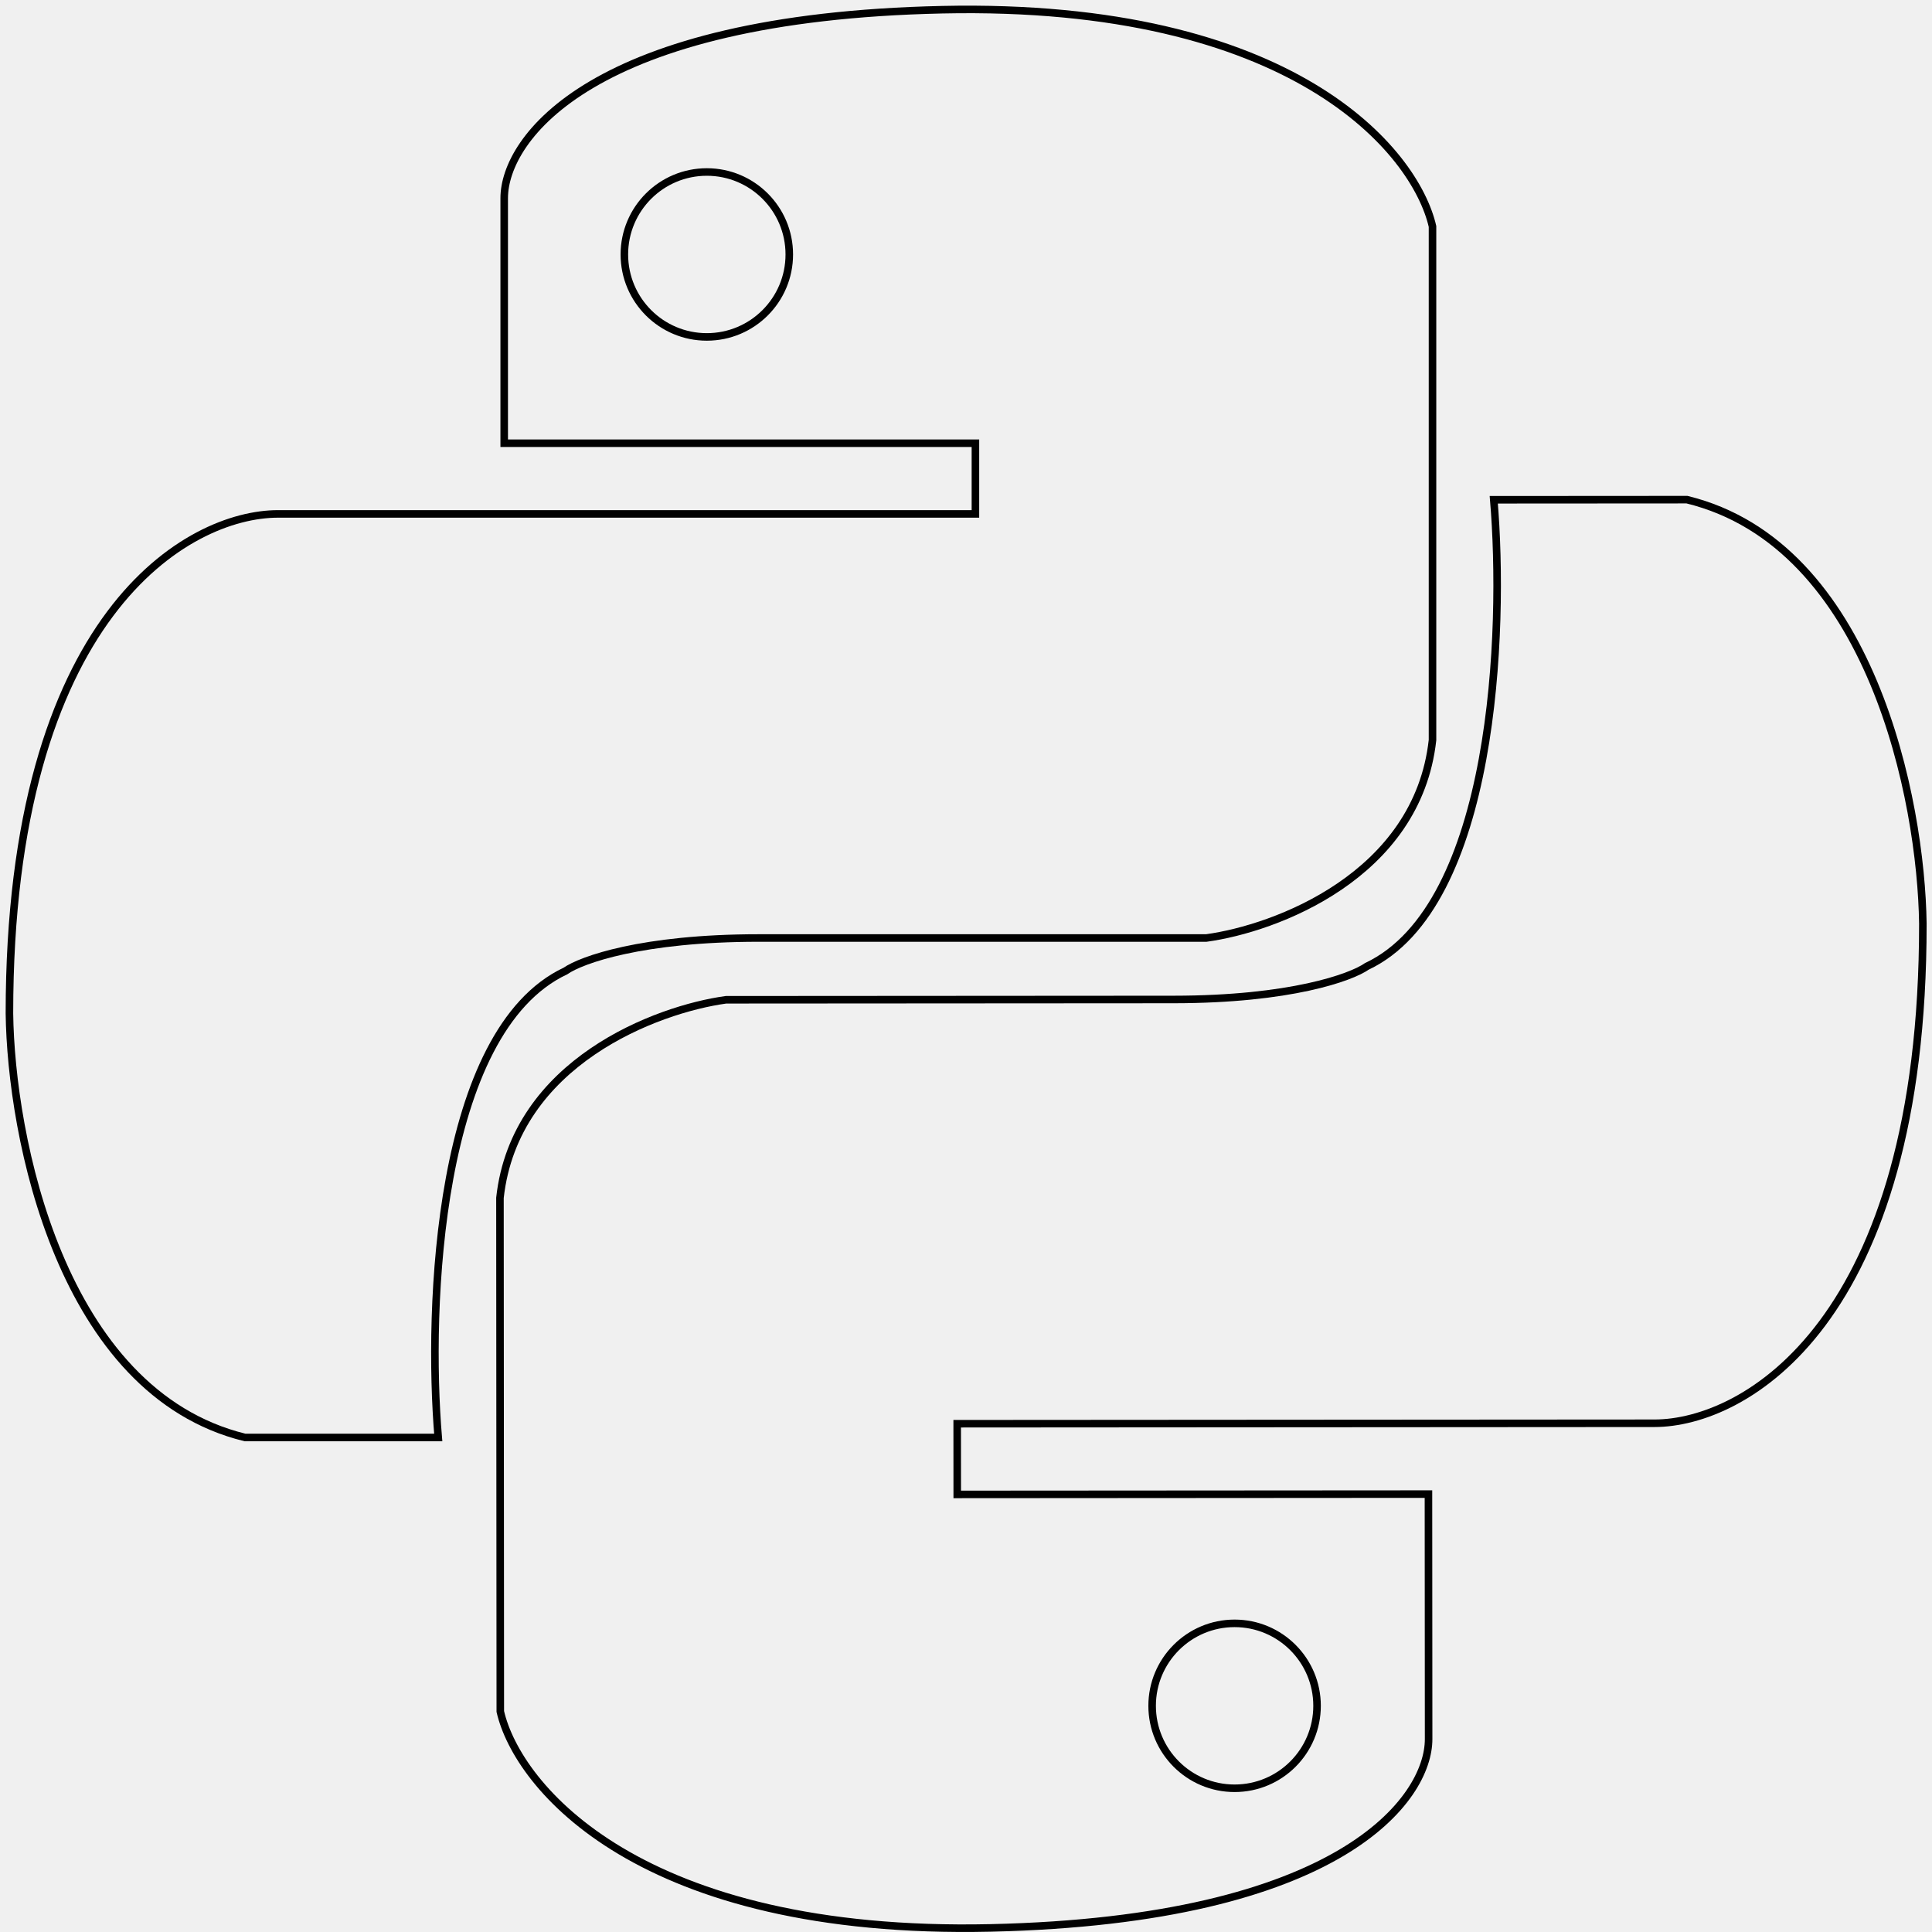
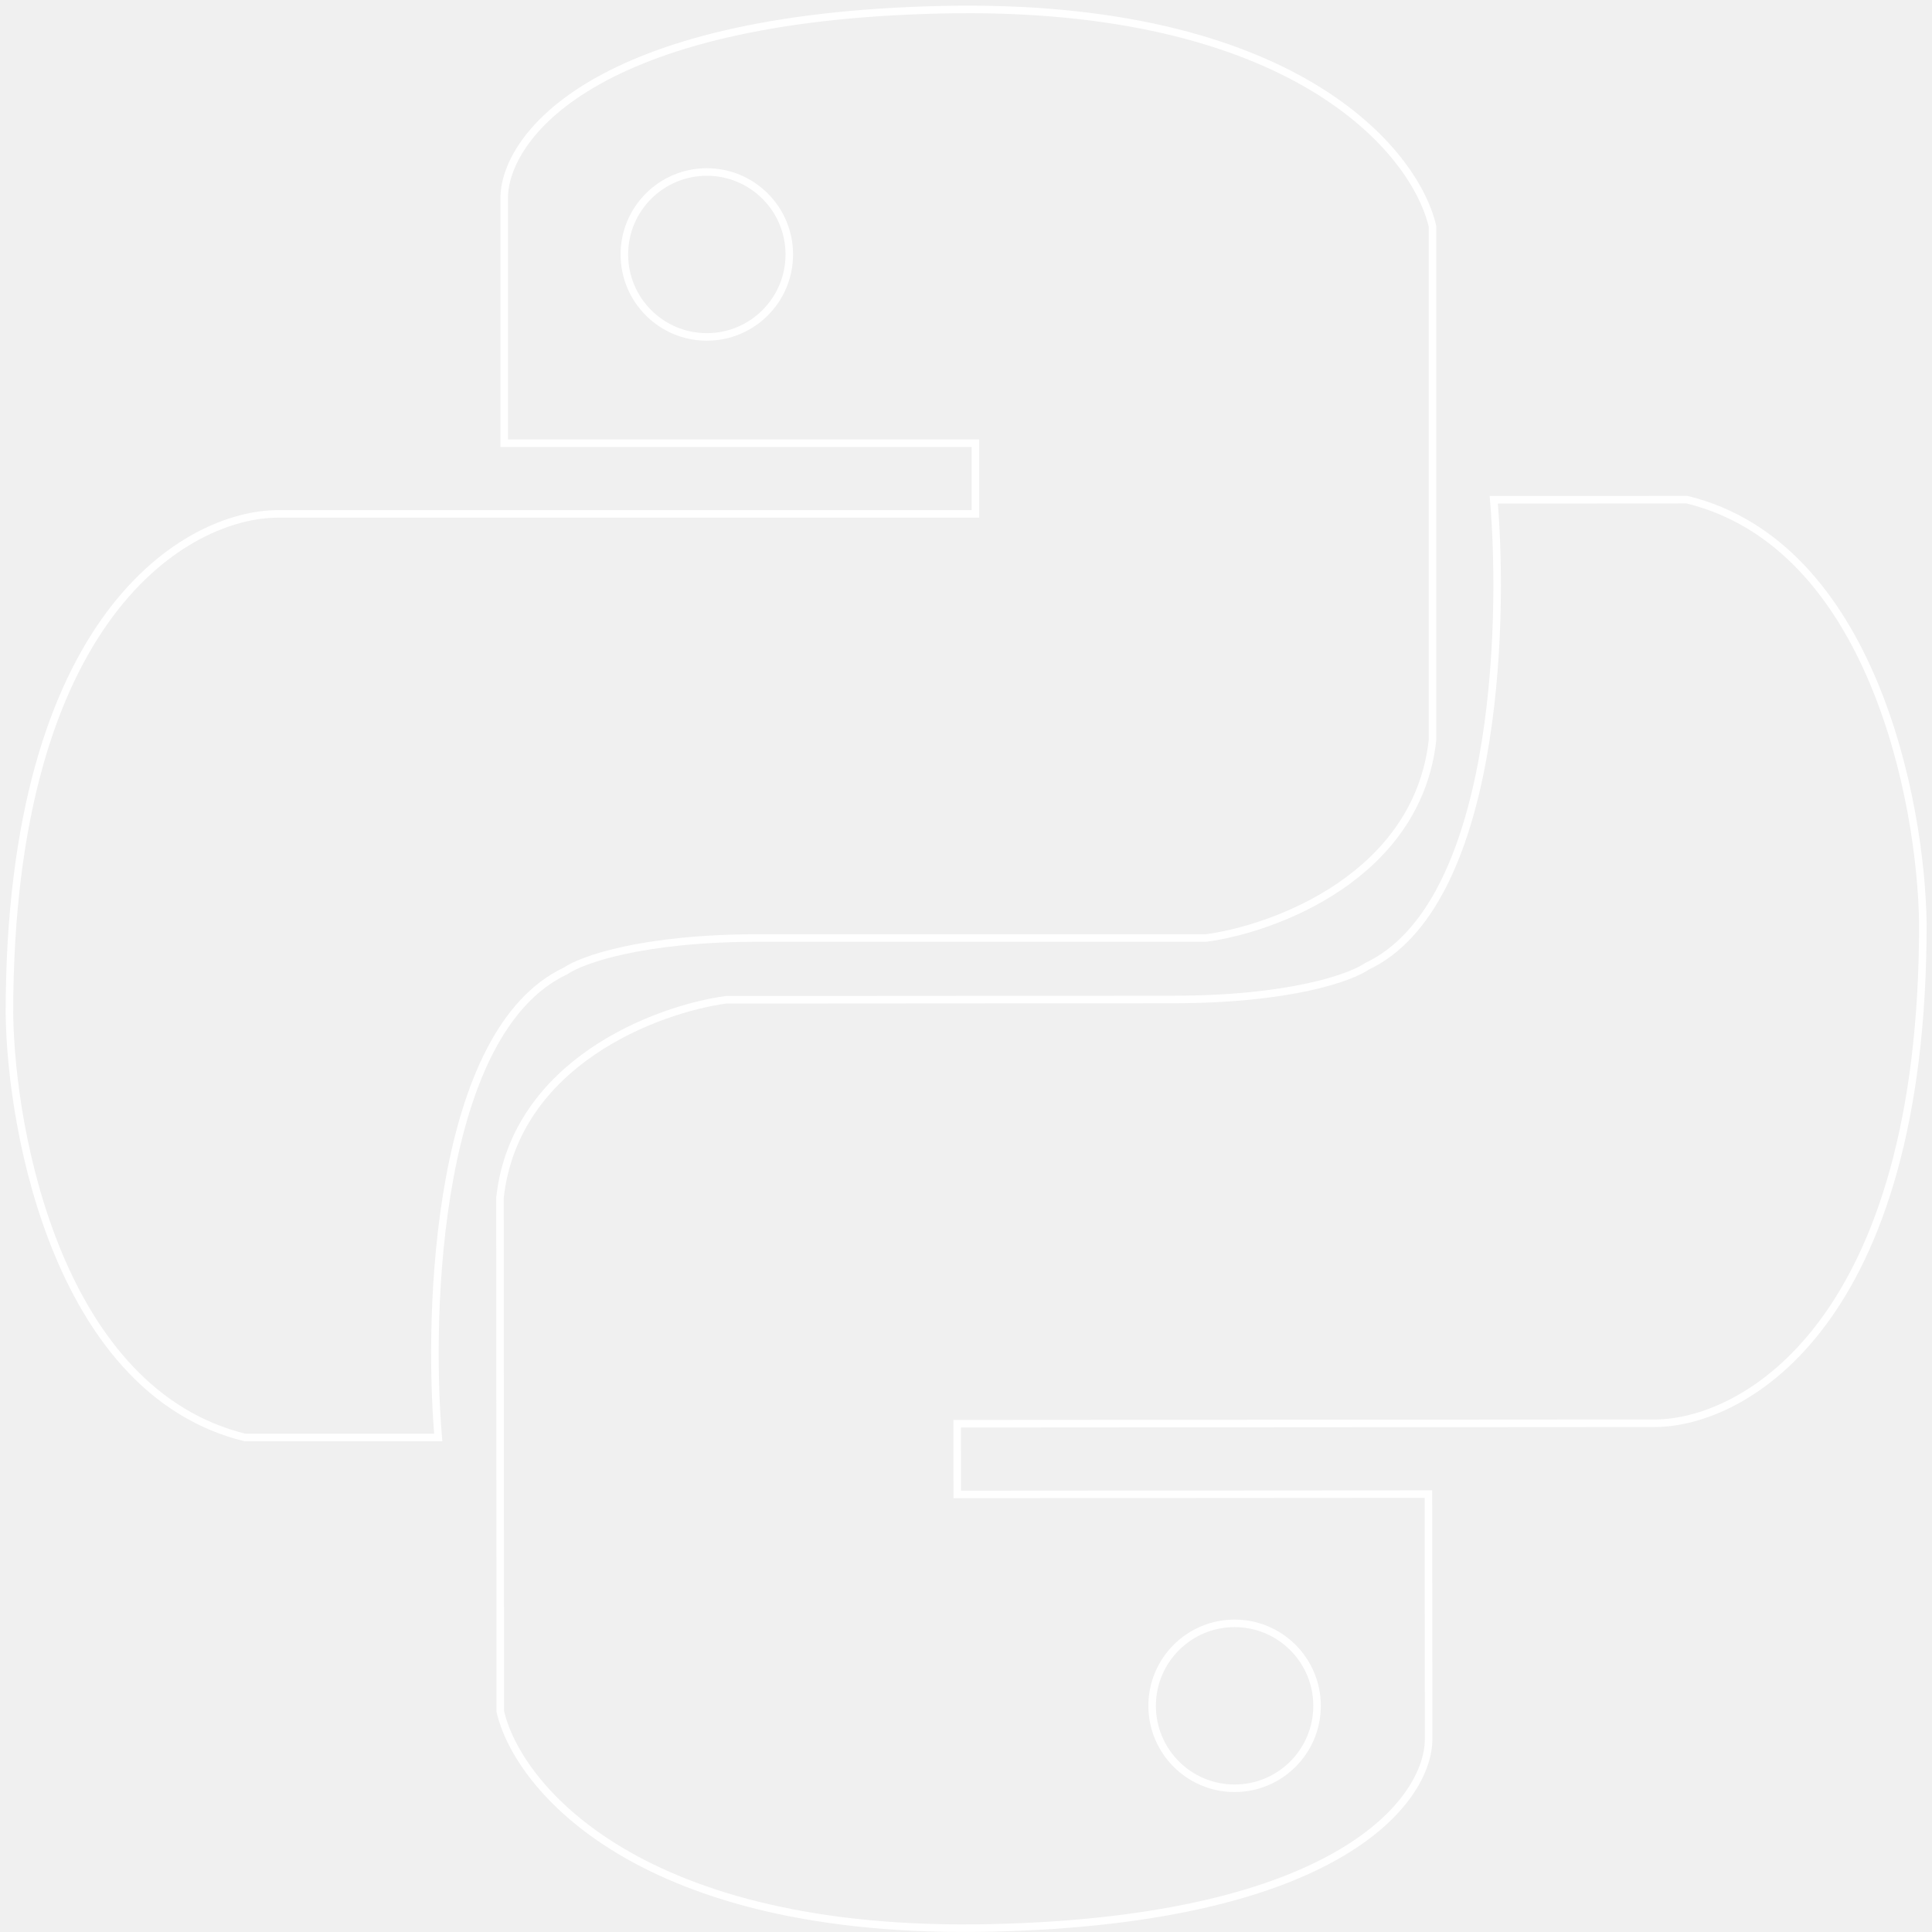
<svg xmlns="http://www.w3.org/2000/svg" width="205" height="205" viewBox="0 0 205 205" fill="none">
  <style>
    path, circle {
-         stroke: black;
+         stroke: white;
        animation: fadeIn 3s;
    }
    @keyframes fadeIn {
        0% {opacity:0;}
        100% {opacity:1;}
    }
</style>
  <path d="M100 1.029C137.2 0.229 150.167 16.029 152 24.029V78.529C150.4 92.929 135.333 98.529 128 99.529H80.5C68.1 99.529 61.667 101.863 60 103.029C46.4 109.429 45.333 138.696 46.5 152.529H26C6.4 147.729 1.167 120.529 1 107.529C1 65.129 20 54.529 29.5 54.529H103.5V47.029H53.5V21.029C53.5 14.696 62.8 1.829 100 1.029Z" stroke-width="0.8" />
  <path d="M105.101 204.566C67.901 205.391 54.924 189.599 53.085 181.6L53.049 127.1C54.639 112.699 69.702 107.089 77.035 106.084L124.535 106.053C136.935 106.045 143.367 103.707 145.033 102.539C158.628 96.13 159.676 66.863 158.5 53.03L179 53.017C198.603 57.804 203.854 85 204.03 98C204.058 140.4 185.065 151.013 175.565 151.019L101.565 151.068L101.57 158.568L151.57 158.535L151.587 184.535C151.591 190.868 142.3 203.741 105.101 204.566Z" stroke-width="0.8" />
  <circle cx="75" cy="27" r="8.75" stroke-width="0.8" />
  <circle cx="131" cy="181" r="8.75" stroke-width="0.8" />
</svg>
